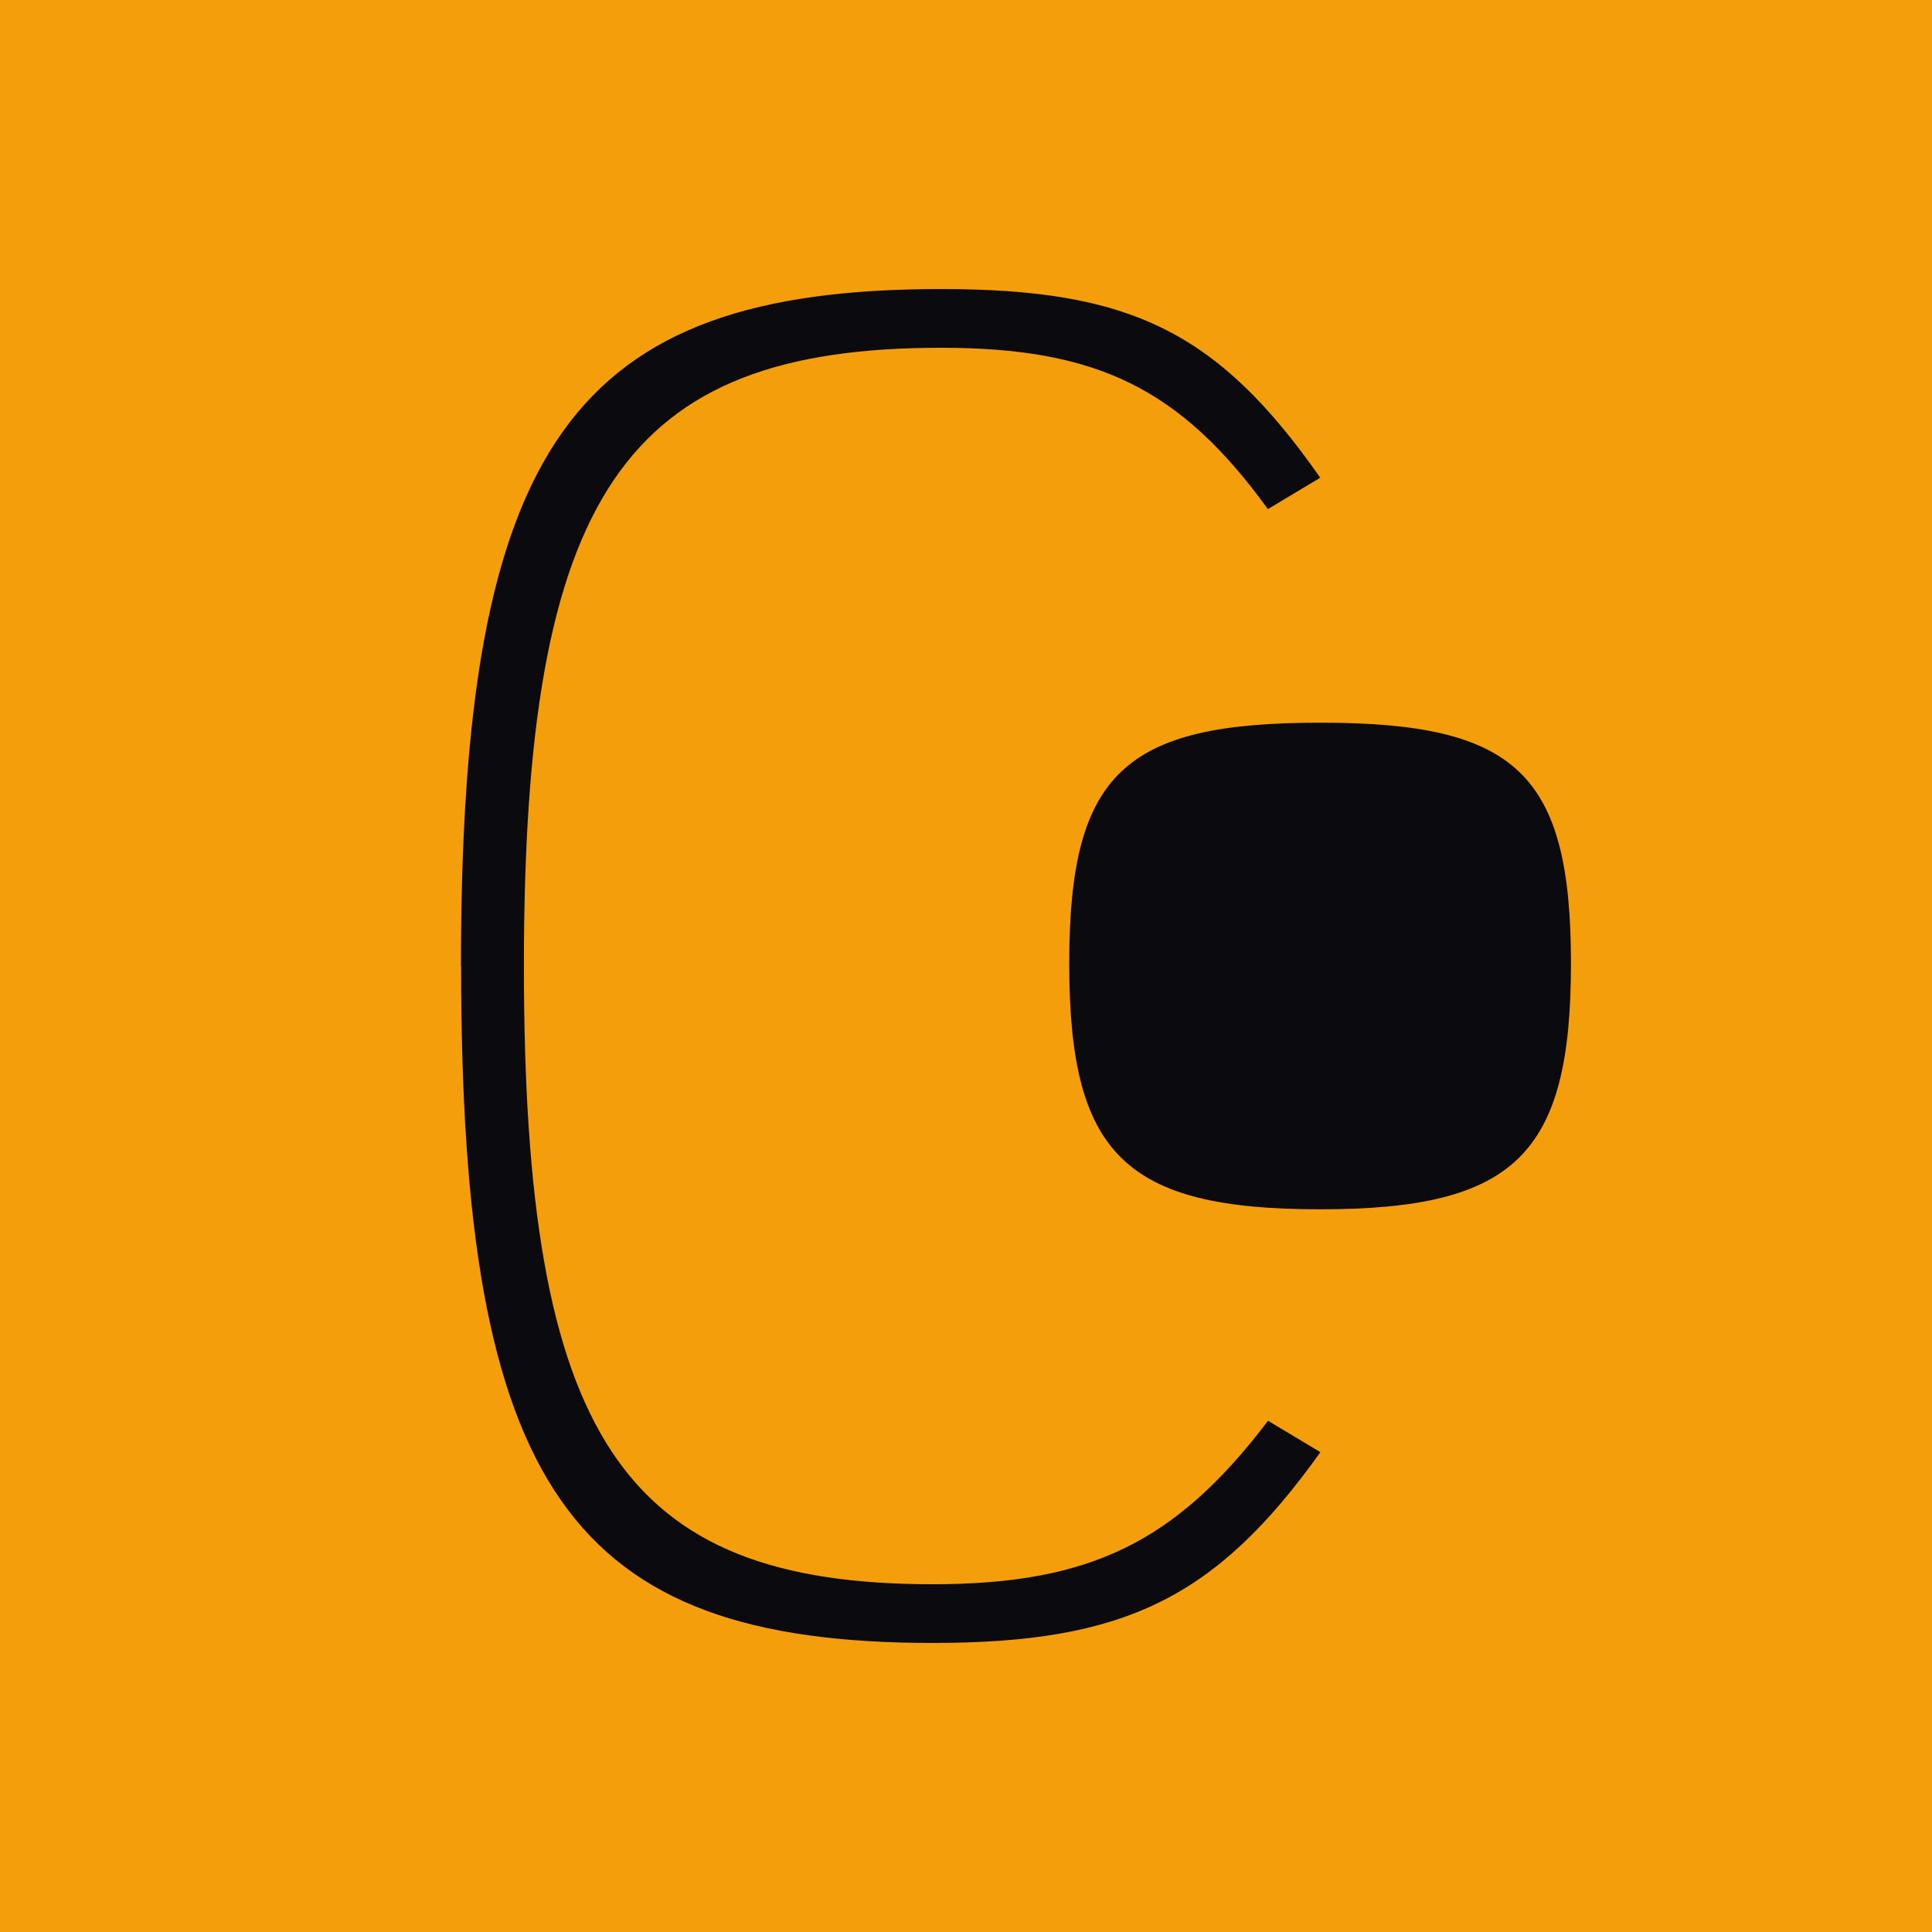
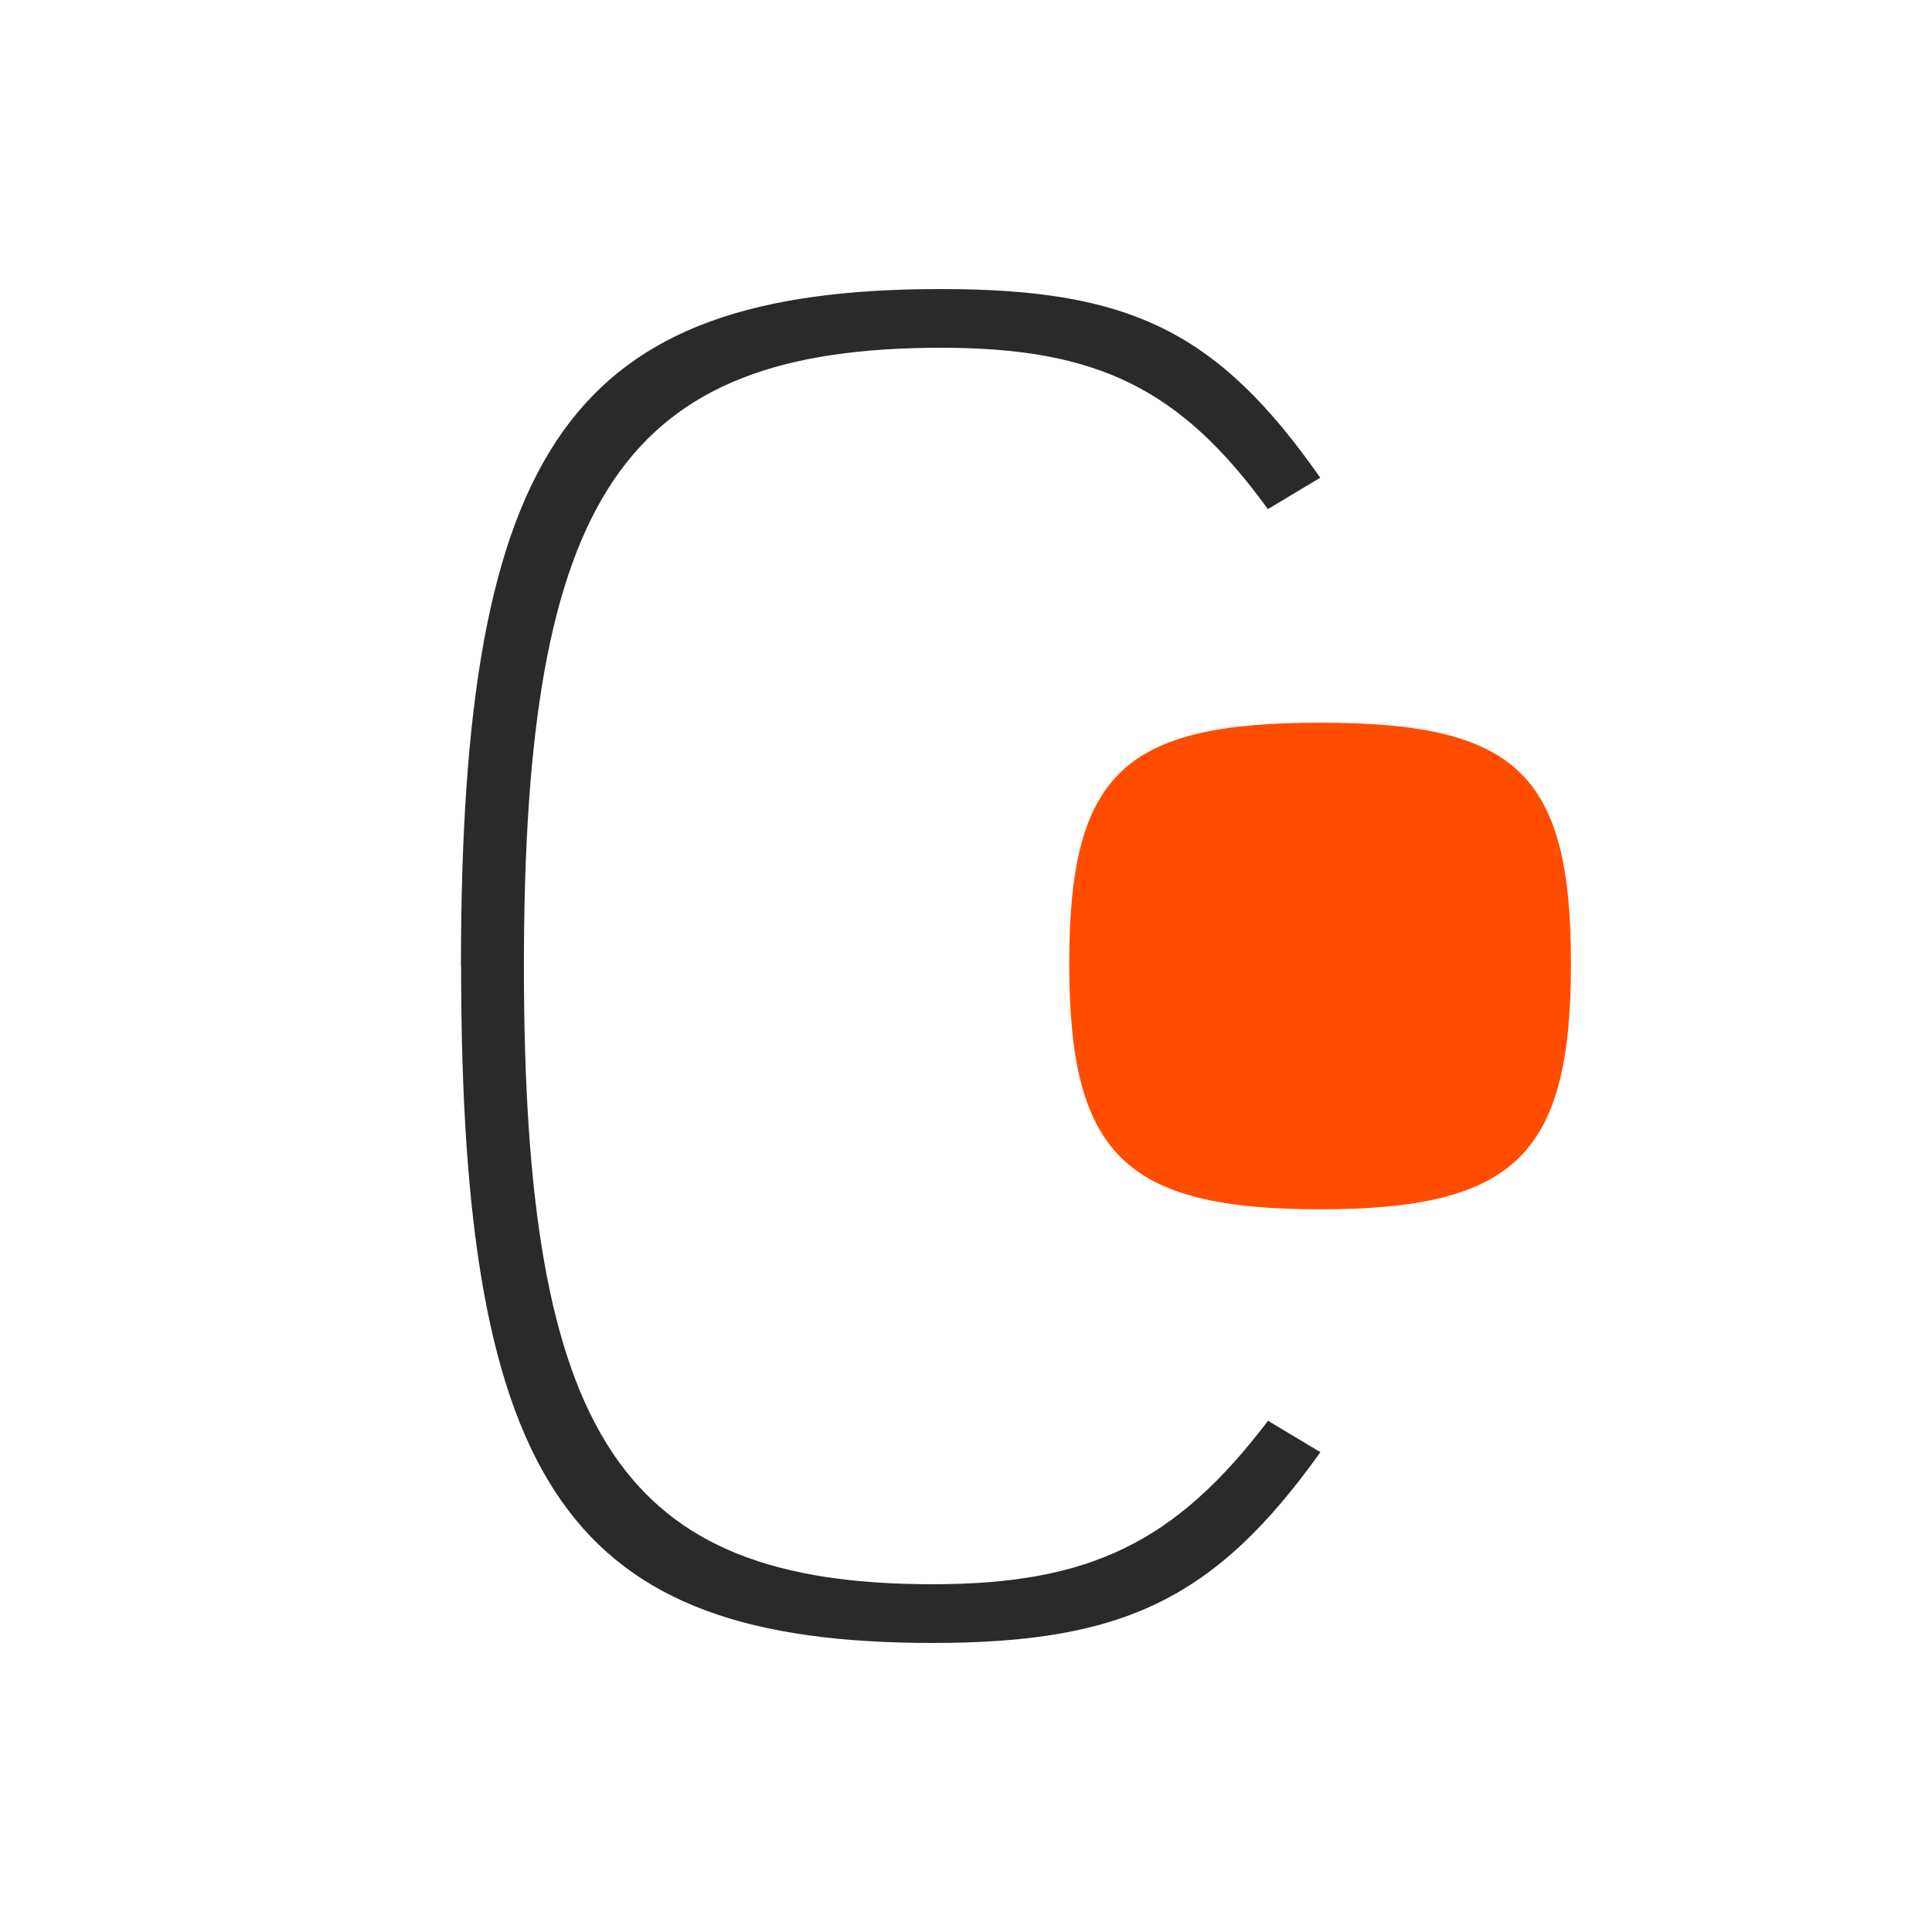
<svg xmlns="http://www.w3.org/2000/svg" id="logo" viewBox="0 0 128 128">
  <defs>
    <style>
-       .cls-bg {
-         fill: #f59e0b;
+       .cls-1 {
+         fill: #2c2a29;
      }
-       .cls-1 {
-         fill: #0a0a0f;
-       }
+ 
      .cls-2 {
-         fill: #0a0a0f;
+         fill: #ff4d00;
      }
    </style>
  </defs>
-   <rect class="cls-bg" width="128" height="128" />
  <g id="logo-word">
    <path class="cls-1" d="M30.54,64c0-34.57,7.36-44.85,31.8-44.85,12.5,0,18.33,2.78,25.13,12.5l-3.47,2.08c-5.83-8.05-11.39-10.69-21.66-10.69-20.97,0-27.63,9.72-27.63,40.96s6.53,40.96,27.08,40.96c10.42,0,16.11-2.78,22.22-10.83l3.47,2.08c-6.94,9.72-13.05,12.64-25.69,12.64-24.02,0-31.24-10.27-31.24-44.85Z" />
    <path id="dot-com" class="cls-2" d="M70.84,63.83c0-12.63,3.66-15.95,16.62-15.95s16.62,3.32,16.62,15.95-3.66,16.29-16.62,16.29-16.62-3.66-16.62-16.29Z" />
  </g>
</svg>
